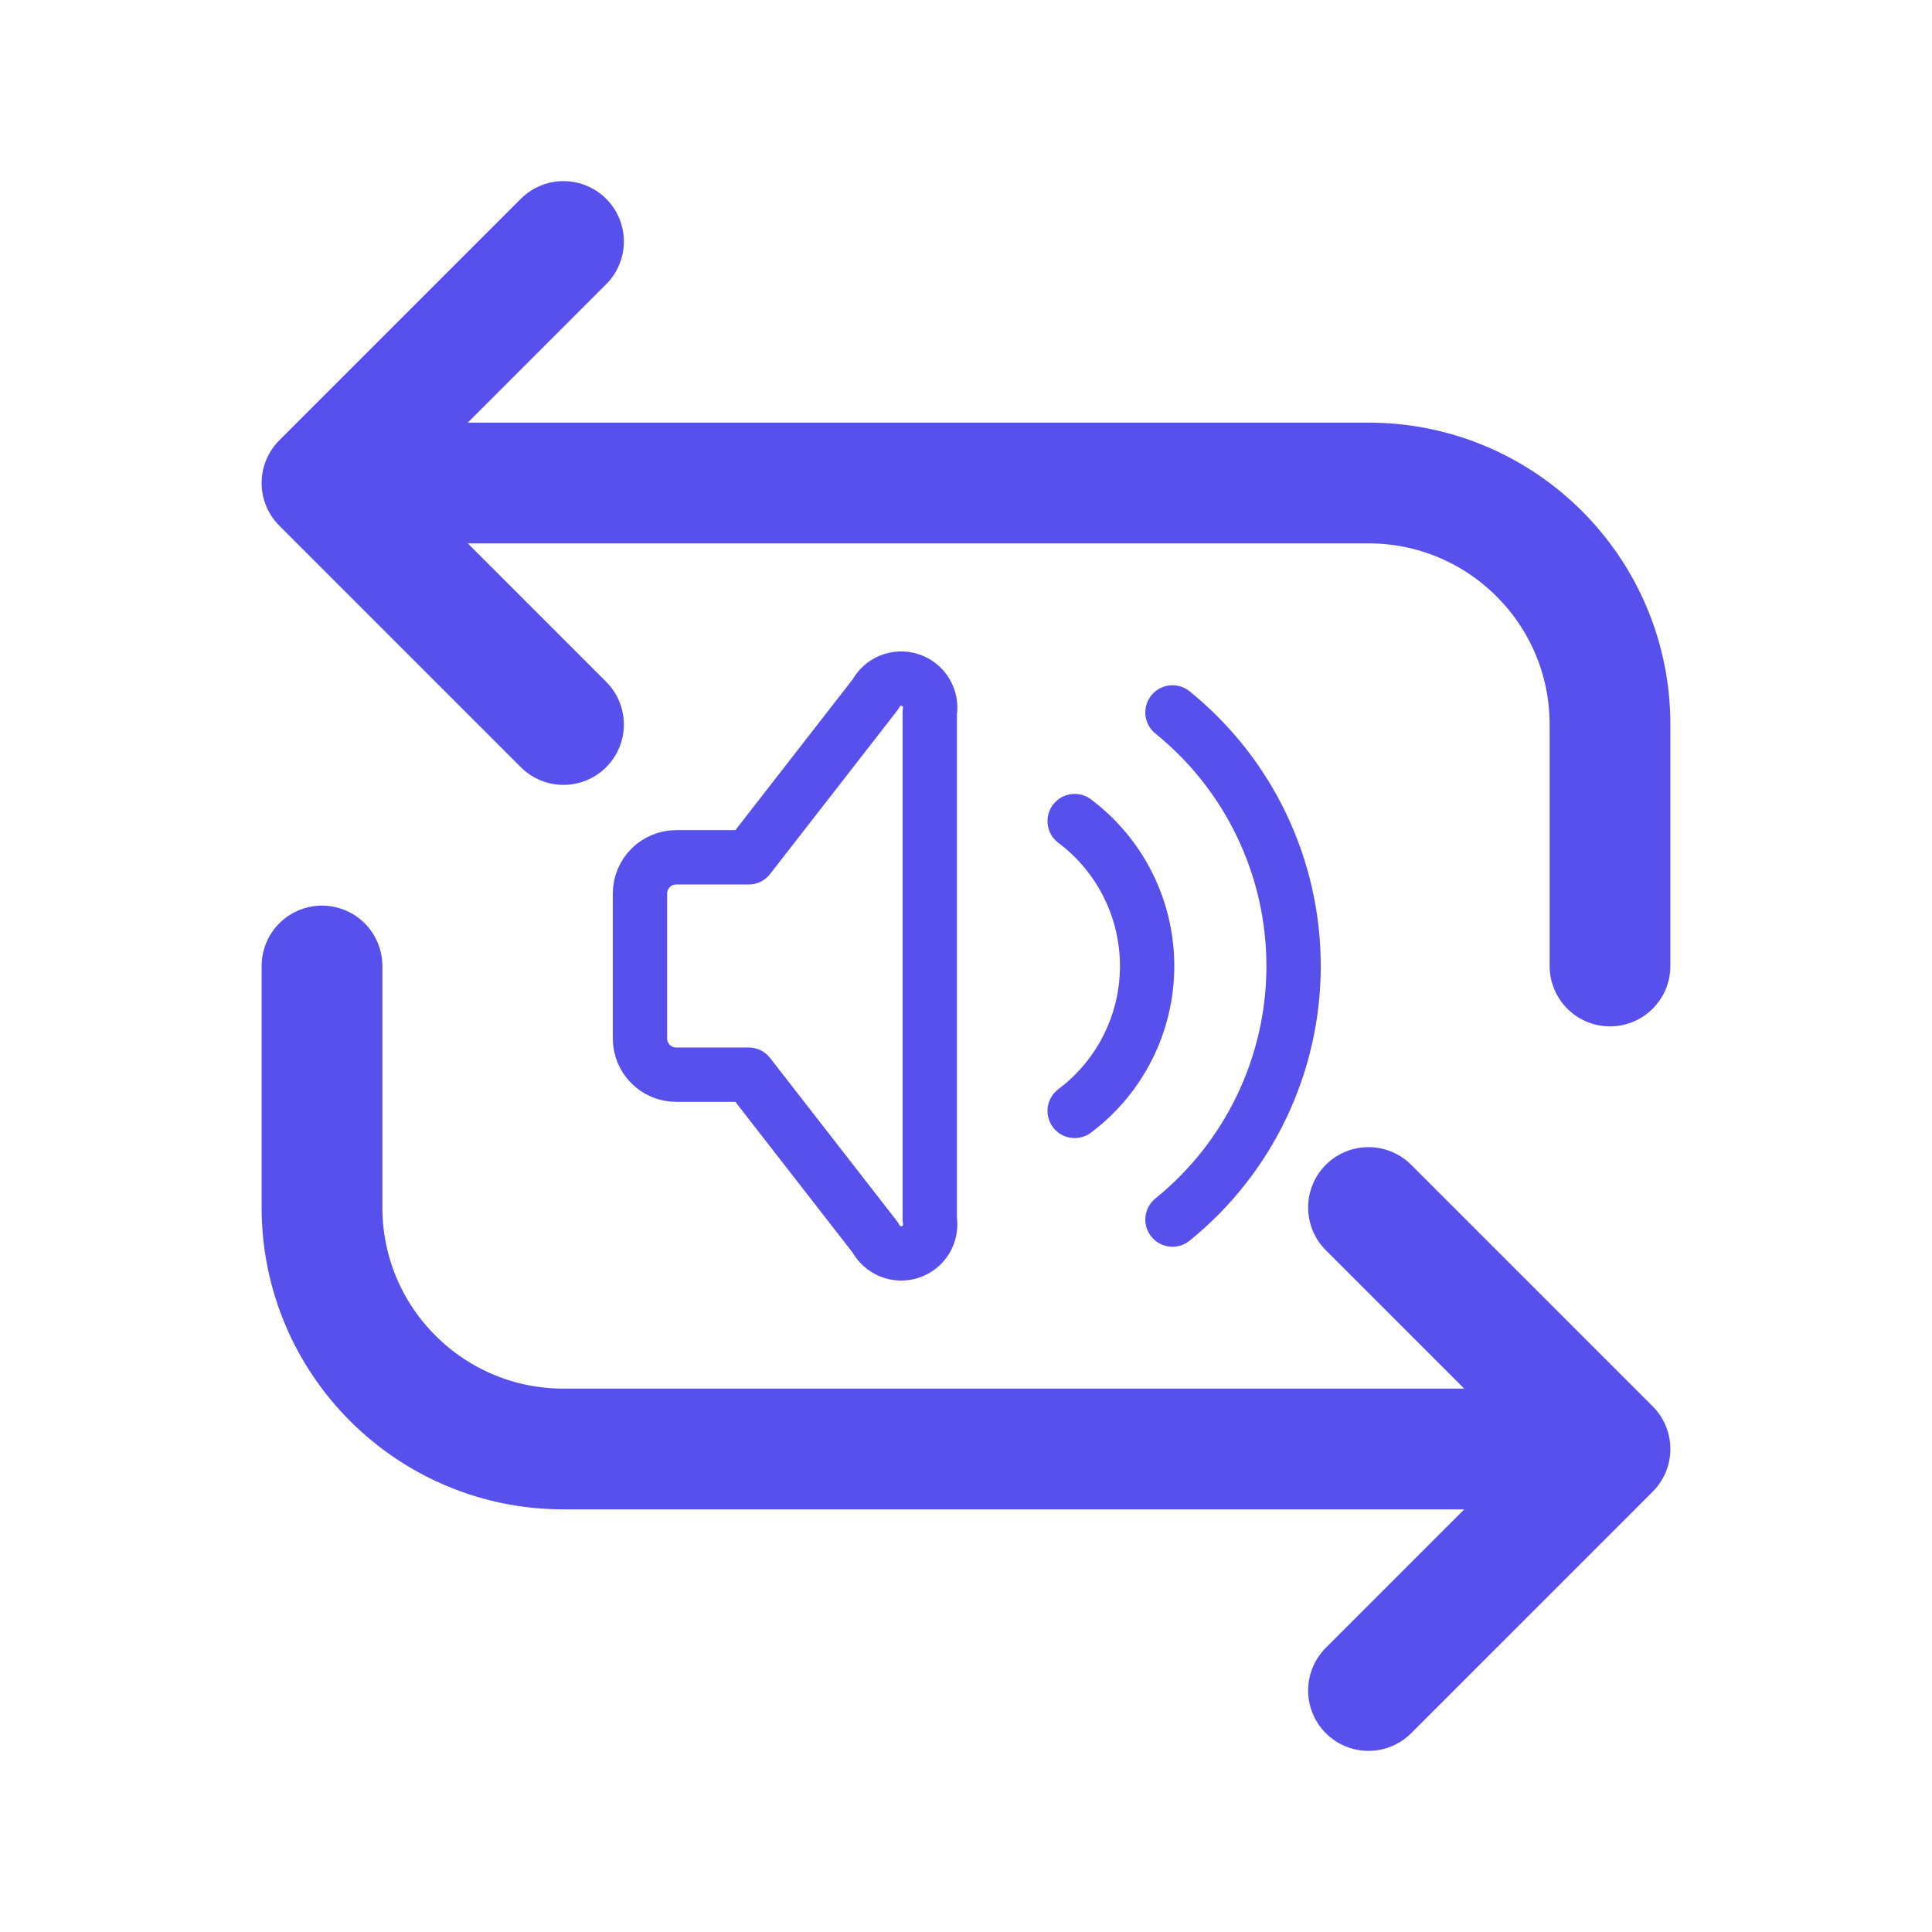
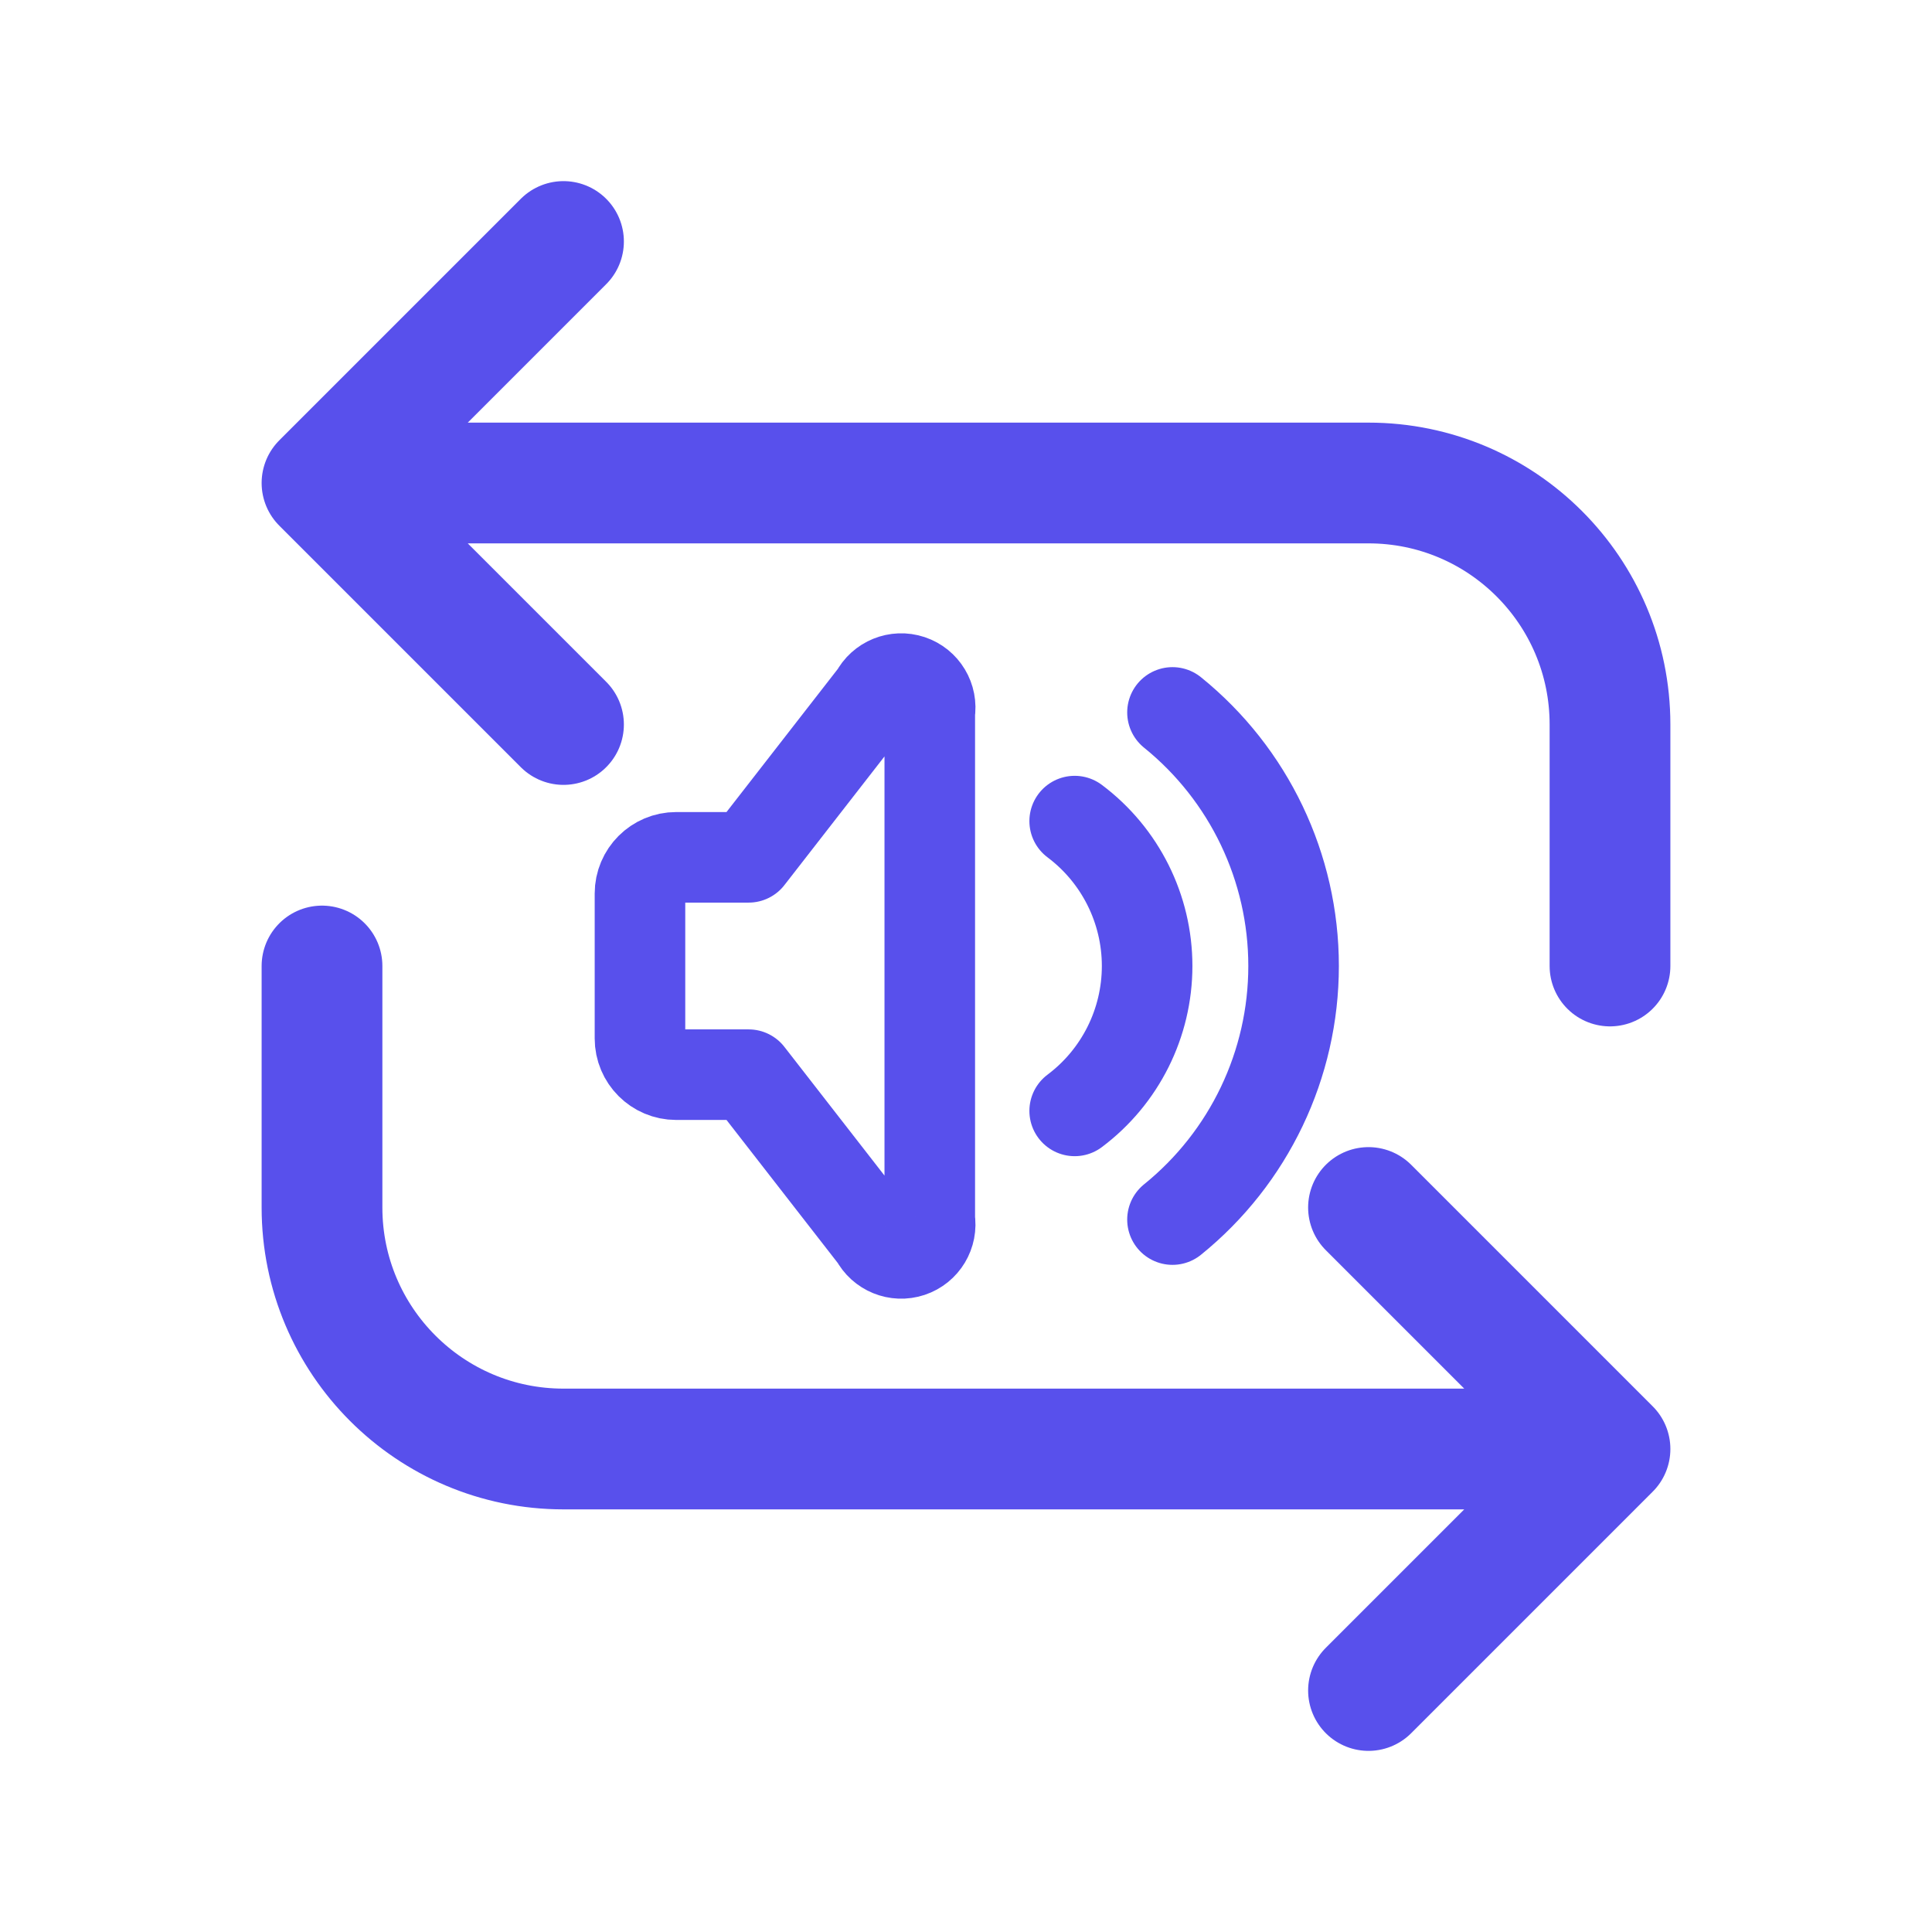
<svg xmlns="http://www.w3.org/2000/svg" width="24" height="24" viewBox="0 0 24 24" fill="none" stroke="#5850ec" stroke-width="1.5" stroke-linecap="round" stroke-linejoin="round">
  <g transform="translate(24 0) scale(-1 1)">
    <path d="M4 12v-3a3 3 0 0 1 3 -3h13m-3 -3l3 3l-3 3" />
    <path d="M20 12v3a3 3 0 0 1 -3 3h-13m3 3l-3 -3l3 -3" />
  </g>
  <g transform="translate(6.6 6.6) scale(0.45)">
-     <path d="M15 8a5 5 0 0 1 0 8" />
-     <path d="M17.7 5a9 9 0 0 1 0 14" />
-     <path d="M6 15h-2a1 1 0 0 1 -1 -1v-4a1 1 0 0 1 1 -1h2l3.5 -4.5a.8 .8 0 0 1 1.5 .5v14a.8 .8 0 0 1 -1.5 .5l-3.5 -4.5" />
+     <path d="M15 8a5 5 0 0 1 0 8" stroke-width="2.5" />
+     <path d="M17.7 5a9 9 0 0 1 0 14" stroke-width="2.5" />
+     <path d="M6 15h-2a1 1 0 0 1 -1 -1v-4a1 1 0 0 1 1 -1h2l3.5 -4.5a.8 .8 0 0 1 1.5 .5v14a.8 .8 0 0 1 -1.5 .5l-3.5 -4.5" stroke-width="2.5" />
  </g>
</svg>
